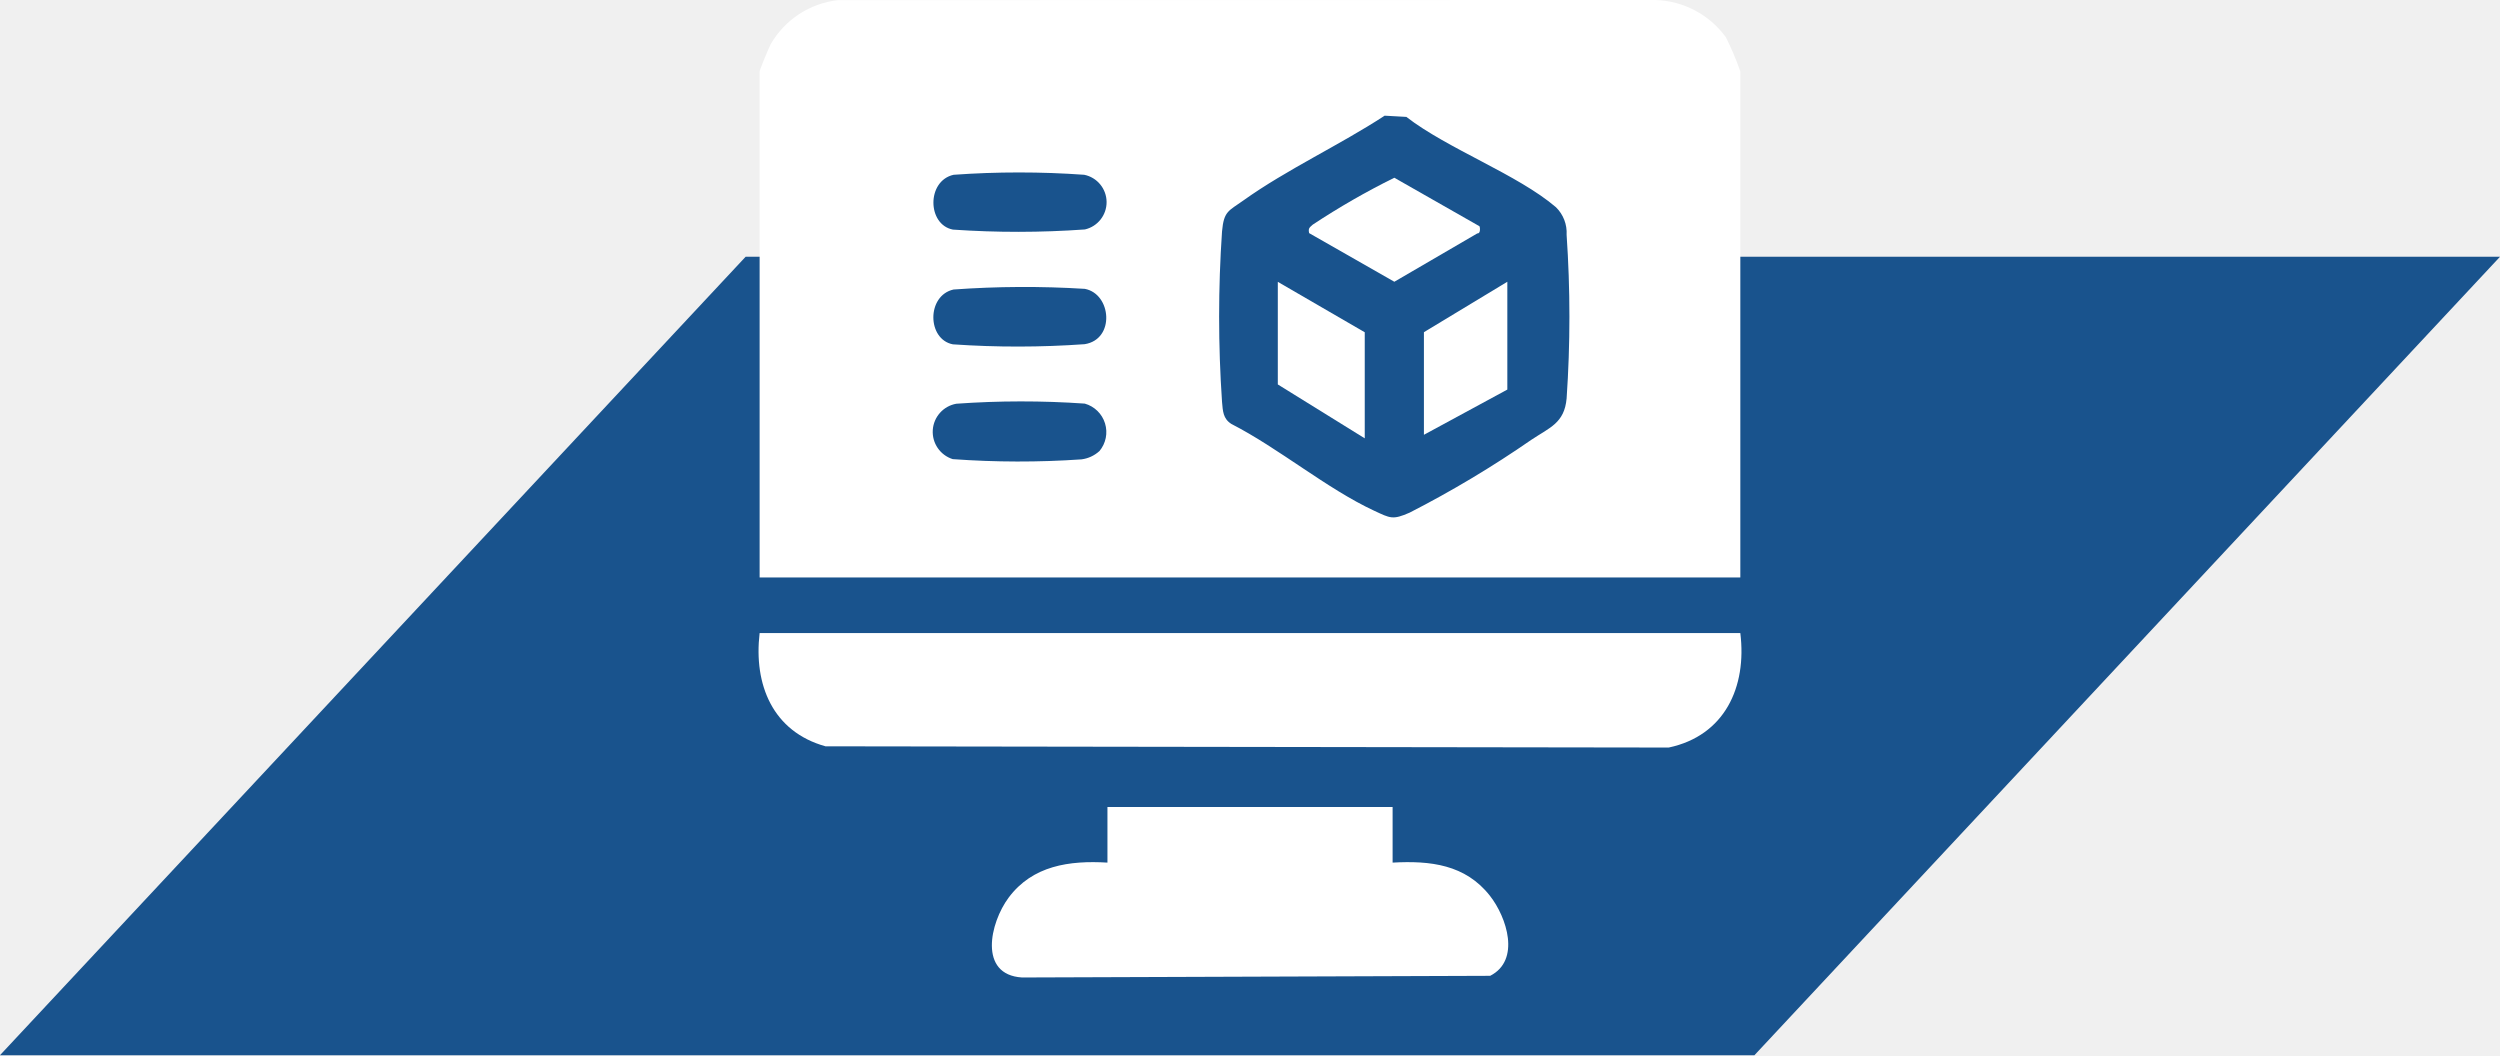
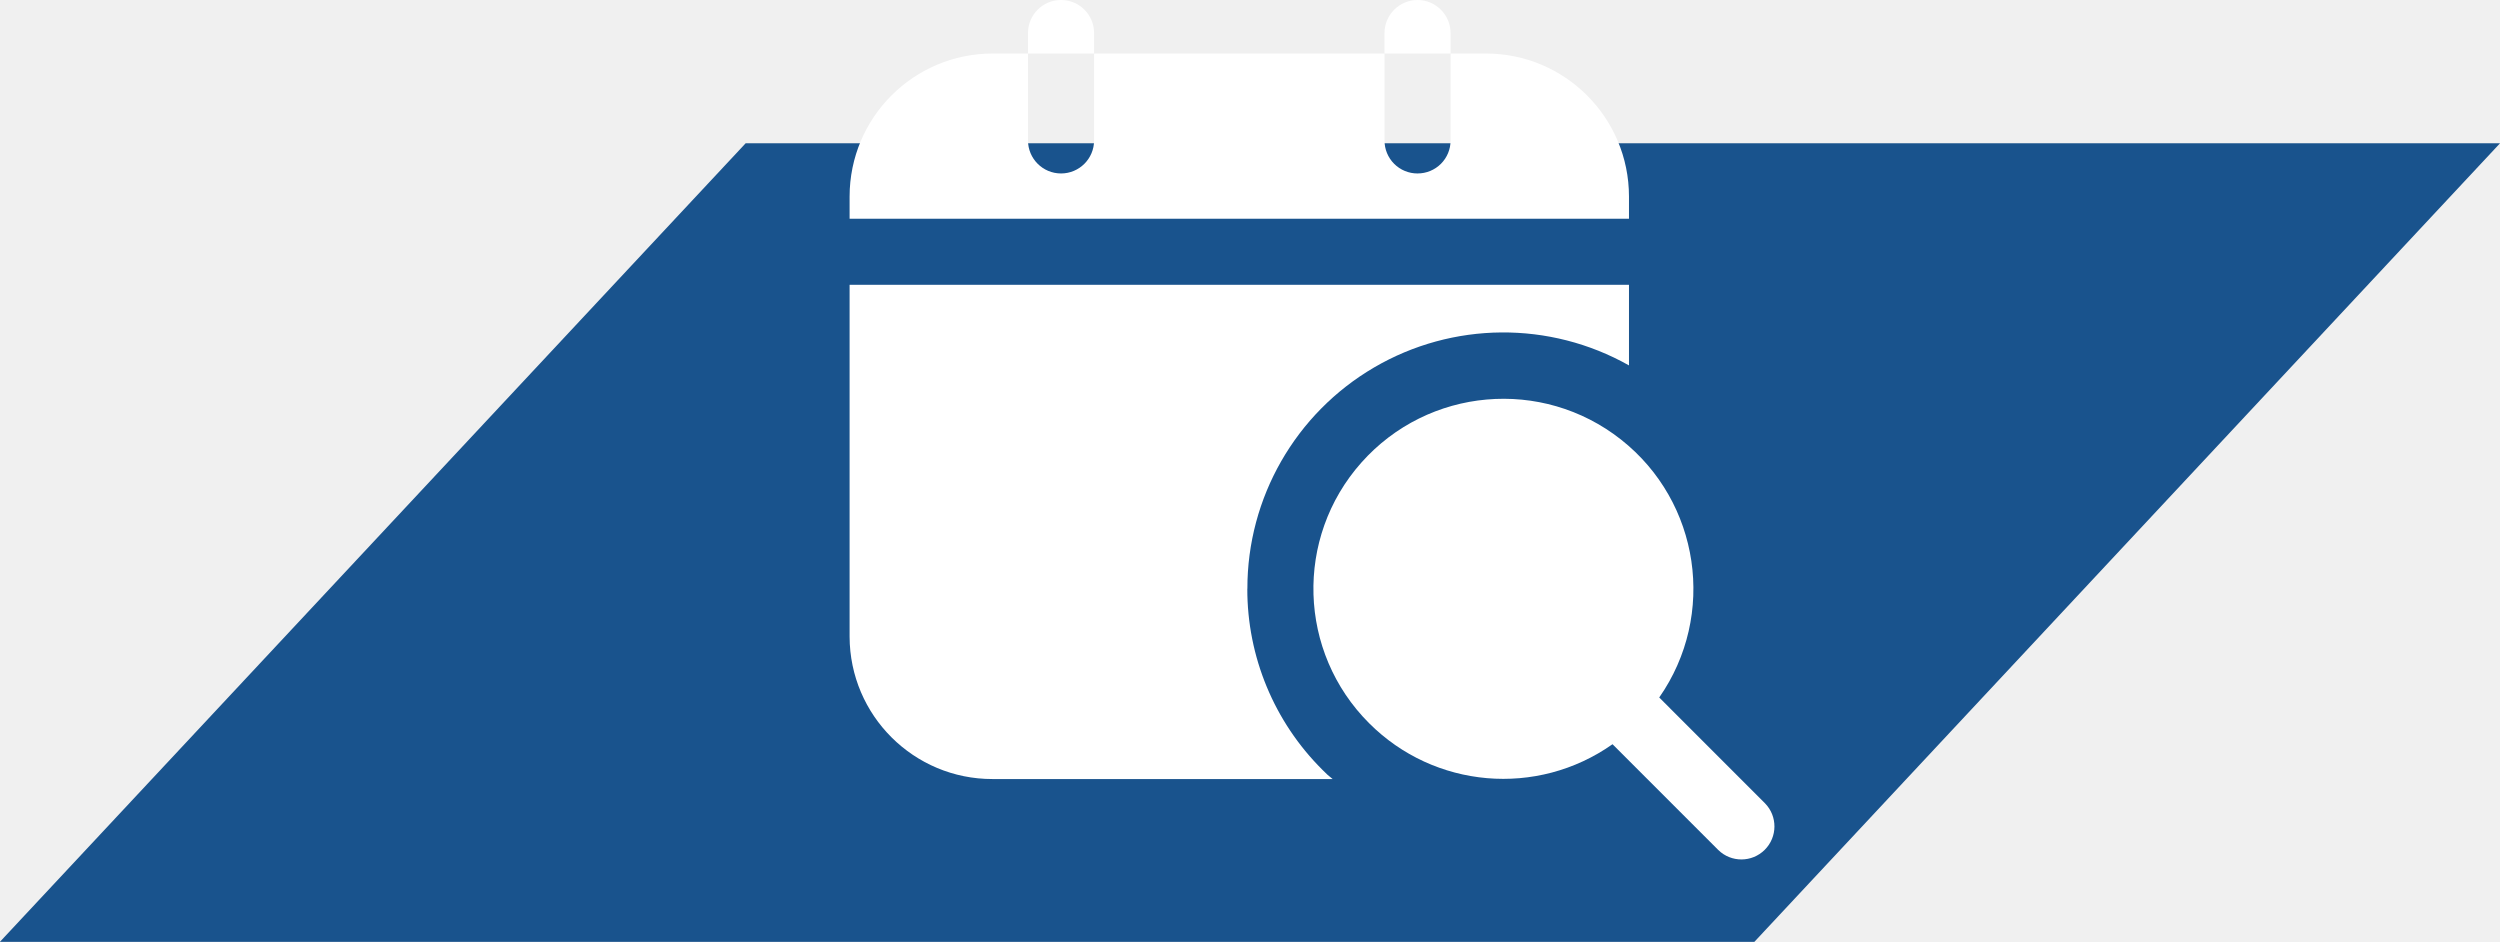
- <svg xmlns="http://www.w3.org/2000/svg" width="149.854" height="63.253" viewBox="0 0 149.854 63.253">
-   <defs>
-     <clipPath id="clip-path">
-       <rect id="Rectángulo_456184" data-name="Rectángulo 456184" width="58.917" height="58.596" fill="#fff" />
-     </clipPath>
-   </defs>
-   <g id="Grupo_1179806" data-name="Grupo 1179806" transform="translate(-1189.406 -493.247)">
-     <g id="Grupo_1178807" data-name="Grupo 1178807" transform="translate(14.928 -4)">
-       <path id="Trazado_998133" data-name="Trazado 998133" d="M49.7-29.171h105.16L110.165,18.695H5Z" transform="translate(1169.474 541.806)" fill="#19538d" />
-     </g>
-     <rect id="Rectángulo_456185" data-name="Rectángulo 456185" width="50" height="27" transform="translate(1239.549 499)" fill="#19538d" />
-     <g id="Grupo_1179805" data-name="Grupo 1179805" transform="translate(1234.875 493.247)">
-       <g id="Grupo_1179805-2" data-name="Grupo 1179805" clip-path="url(#clip-path)">
-         <path id="Trazado_998831" data-name="Trazado 998831" d="M58.849,182.042c.4,3.237-.937,6.149-4.292,6.861l-50.545-.074C.854,187.95-.3,185.142.064,182.042Z" transform="translate(0 -144.094)" fill="#fff" />
-         <path id="Trazado_998832" data-name="Trazado 998832" d="M91.1,232.042v3.335c2.263-.125,4.36.112,5.832,1.986,1.015,1.292,1.852,3.866.016,4.8l-28.059.1c-2.629-.16-1.928-3.279-.805-4.786,1.435-1.926,3.645-2.236,5.923-2.1v-3.335Z" transform="translate(-53.094 -183.671)" fill="#fff" />
-         <path id="Trazado_998833" data-name="Trazado 998833" d="M58.226,2.231A5.424,5.424,0,0,0,54,0L5,.008A5.349,5.349,0,0,0,.97,2.652C.859,2.861.308,4.194.308,4.282V34.613H59.093V4.282a17.076,17.076,0,0,0-.867-2.051M20.67,27.043a1.95,1.95,0,0,1-1.071.492,54.691,54.691,0,0,1-7.717-.014A1.713,1.713,0,0,1,12.1,24.2a54.669,54.669,0,0,1,7.7-.007,1.775,1.775,0,0,1,.876,2.848m-8.748-9.687a58.849,58.849,0,0,1,7.872-.04c1.6.3,1.829,3.027-.009,3.317a56.513,56.513,0,0,1-7.9.009c-1.55-.3-1.581-2.924.04-3.286m7.864-3.6a56.513,56.513,0,0,1-7.9.009c-1.55-.3-1.581-2.924.04-3.286a54.847,54.847,0,0,1,7.833,0,1.677,1.677,0,0,1,.031,3.278M48.68,23.887c-.134,1.475-1.01,1.738-2.112,2.474a64.309,64.309,0,0,1-7.3,4.369c-1.014.443-1.147.338-2.126-.117-2.831-1.317-5.724-3.752-8.555-5.2-.507-.319-.511-.779-.561-1.315a74.951,74.951,0,0,1,0-10.234c.11-1.22.393-1.214,1.279-1.848,2.591-1.852,5.781-3.325,8.468-5.082l1.3.073c2.49,1.924,6.675,3.451,8.968,5.414a2.141,2.141,0,0,1,.639,1.654,71.672,71.672,0,0,1,0,9.815" transform="translate(-0.244)" fill="#fff" />
-         <path id="Trazado_998834" data-name="Trazado 998834" d="M168.445,54.01c.03.036.083.451-.128.427l-4.976,2.9-5.107-2.915c-.067-.3.029-.337.216-.509a44.978,44.978,0,0,1,4.89-2.811Z" transform="translate(-125.231 -40.448)" fill="#fff" />
-         <path id="Trazado_998835" data-name="Trazado 998835" d="M154.52,90.423l-5.211-3.231v-6.15l5.211,3.023Z" transform="translate(-118.184 -64.148)" fill="#fff" />
-         <path id="Trazado_998836" data-name="Trazado 998836" d="M196.311,87.5l-5,2.71v-6.15l5-3.023Z" transform="translate(-151.428 -64.148)" fill="#fff" />
-       </g>
+ <svg xmlns="http://www.w3.org/2000/svg" width="149.854" height="56.455" viewBox="0 0 149.854 56.455">
+   <g id="Grupo_1178807" data-name="Grupo 1178807" transform="translate(-1174.479 -504.046)">
+     <path id="Trazado_998133" data-name="Trazado 998133" d="M49.7-29.171h105.16L110.165,18.695H5Z" transform="translate(1169.474 541.806)" fill="#19538d" />
+     <g id="lupa" transform="translate(1223.405 501.056)">
+       <path id="Trazado_998831" data-name="Trazado 998831" d="M36.044,11.8a1.974,1.974,0,0,1-1.98-1.98V4.61H16.655V9.819a1.98,1.98,0,1,1-3.961,0V4.61H10.575A8.579,8.579,0,0,0,2,13.185v1.327H48.718V13.185A8.579,8.579,0,0,0,40.143,4.61H38.024V9.819a1.974,1.974,0,0,1-1.98,1.98Z" transform="translate(0 1.588)" fill="#fff" />
+       <path id="Trazado_998832" data-name="Trazado 998832" d="M25.844,29.83A15.342,15.342,0,0,1,48.718,16.442V11.61H2V32.7a8.558,8.558,0,0,0,8.575,8.536H30.954a5.35,5.35,0,0,1-.614-.555,15.266,15.266,0,0,1-4.5-10.853Z" transform="translate(0 8.451)" fill="#fff" />
+       <path id="Trazado_998833" data-name="Trazado 998833" d="M11.361,4.97a1.98,1.98,0,1,0-3.961,0V6.2h3.961Z" transform="translate(5.294 0)" fill="#fff" />
+       <path id="Trazado_998834" data-name="Trazado 998834" d="M20.17,2.99a1.986,1.986,0,0,0-1.98,1.98V6.2h3.961V4.97a1.986,1.986,0,0,0-1.98-1.98Z" transform="translate(15.873 0)" fill="#fff" />
+       <path id="Trazado_998835" data-name="Trazado 998835" d="M36.768,32.974A11.389,11.389,0,1,0,19.38,34.517h0a11.362,11.362,0,0,0,14.588,1.258l6.34,6.341a1.98,1.98,0,0,0,2.8-2.8Z" transform="translate(13.763 11.825)" fill="#fff" />
    </g>
  </g>
</svg>
